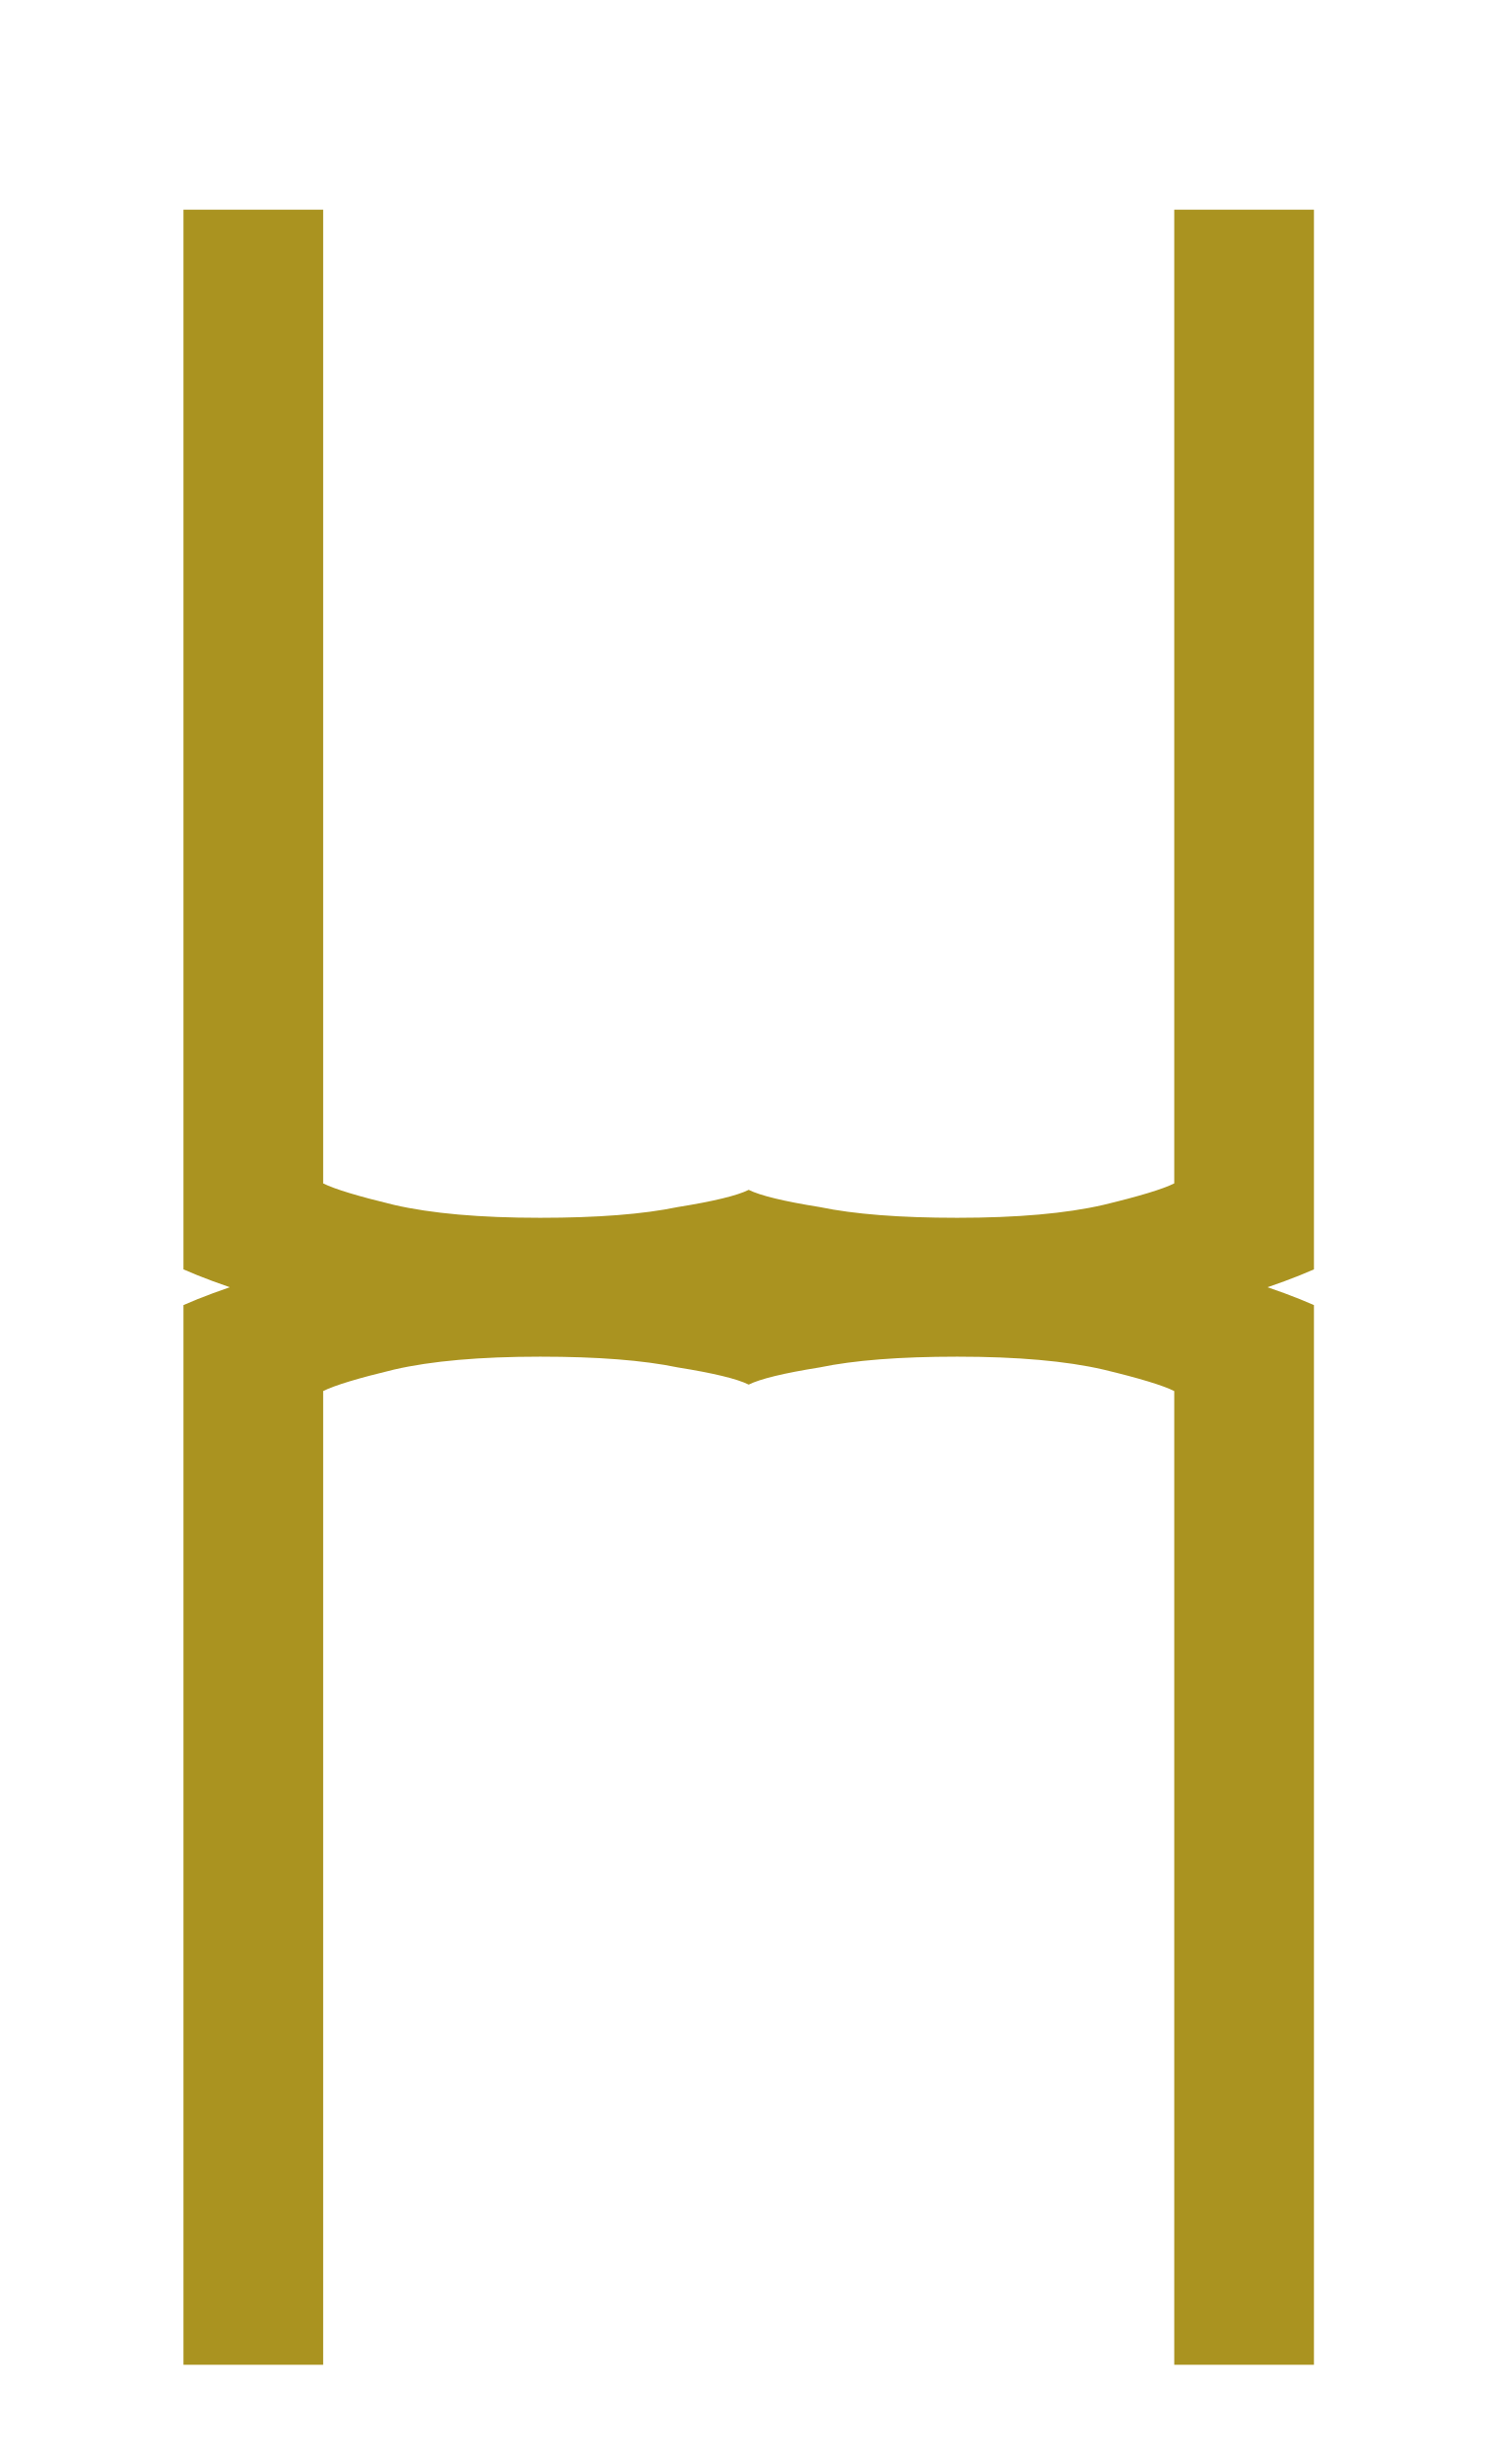
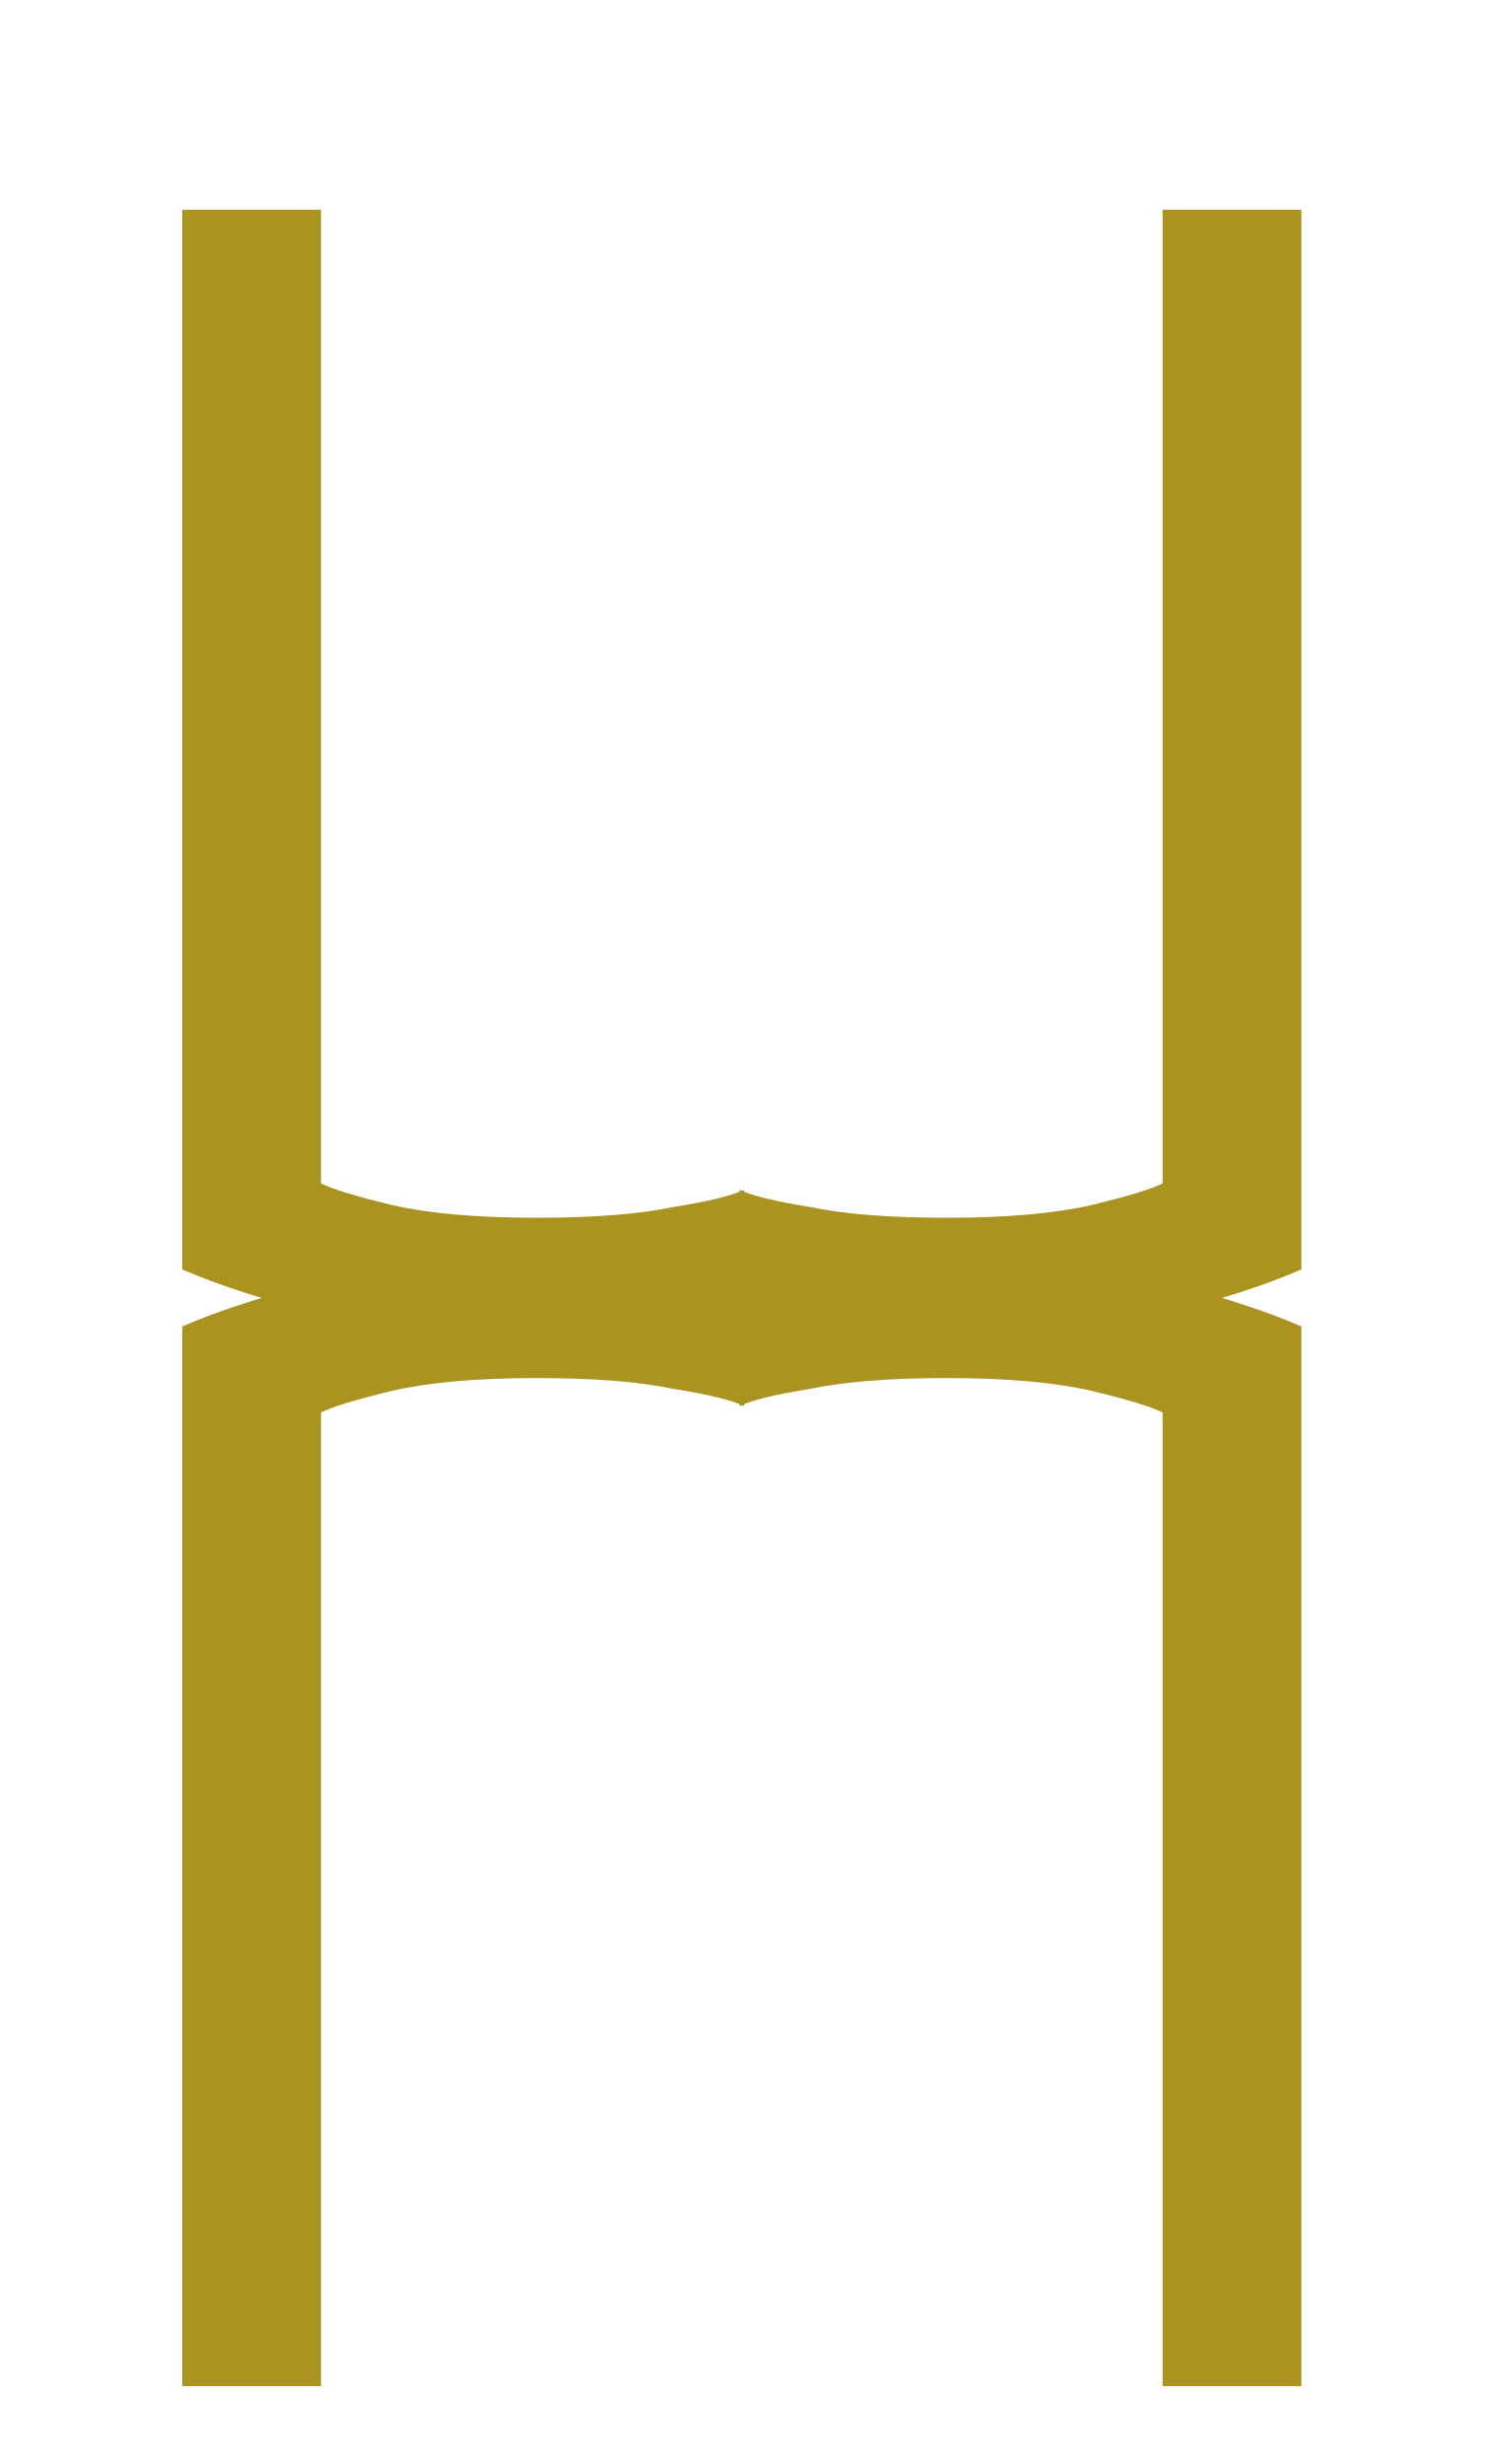
- <svg xmlns="http://www.w3.org/2000/svg" width="114" height="188" viewBox="0 0 114 188" fill="none">
-   <path d="M71.4 102.428C67.901 102.428 64.621 102.154 61.56 101.608C58.389 101.061 56.203 100.514 55 99.968L57.132 90.784C58.007 91.221 59.811 91.659 62.544 92.096C65.168 92.642 68.667 92.916 73.04 92.916C77.632 92.916 81.349 92.588 84.192 91.932C86.925 91.276 88.729 90.729 89.604 90.292V16H100.264V96.852C97.531 98.055 93.759 99.257 88.948 100.46C84.137 101.772 78.288 102.428 71.4 102.428Z" fill="#AA9320" />
-   <path d="M71.4 94C67.901 94 64.621 94.273 61.56 94.82C58.389 95.367 56.203 95.913 55 96.46L57.132 105.644C58.007 105.207 59.811 104.769 62.544 104.332C65.168 103.785 68.667 103.512 73.04 103.512C77.632 103.512 81.349 103.84 84.192 104.496C86.925 105.152 88.729 105.699 89.604 106.136V180.428H100.264V99.576C97.531 98.373 93.759 97.171 88.948 95.968C84.137 94.656 78.288 94 71.4 94Z" fill="#AA9320" />
-   <path d="M42.864 102.428C46.363 102.428 49.643 102.154 52.704 101.608C55.875 101.061 58.061 100.514 59.264 99.968L57.132 90.784C56.257 91.221 54.453 91.659 51.72 92.096C49.096 92.642 45.597 92.916 41.224 92.916C36.632 92.916 32.915 92.588 30.072 91.932C27.339 91.276 25.535 90.729 24.66 90.292V16H14V96.852C16.733 98.055 20.505 99.257 25.316 100.46C30.127 101.772 35.976 102.428 42.864 102.428Z" fill="#AA9320" />
-   <path d="M42.864 94C46.363 94 49.643 94.273 52.704 94.82C55.875 95.367 58.061 95.913 59.264 96.46L57.132 105.644C56.257 105.207 54.453 104.769 51.72 104.332C49.096 103.785 45.597 103.512 41.224 103.512C36.632 103.512 32.915 103.84 30.072 104.496C27.339 105.152 25.535 105.699 24.66 106.136V180.428H14V99.576C16.733 98.373 20.505 97.171 25.316 95.968C30.127 94.656 35.976 94 42.864 94Z" fill="#AA9320" />
+ <svg xmlns="http://www.w3.org/2000/svg" width="50" height="83" viewBox="0 0 50 83" fill="none">
+   <path d="M31.186 45.221C29.651 45.221 28.213 45.1 26.87 44.859C25.48 44.617 24.52 44.376 23.993 44.135L24.928 40.08C25.312 40.273 26.103 40.466 27.302 40.659C28.453 40.901 29.987 41.021 31.905 41.021C33.919 41.021 35.55 40.877 36.797 40.587C37.995 40.297 38.787 40.056 39.17 39.863V7.064H43.846V42.759C42.647 43.29 40.992 43.821 38.883 44.352C36.773 44.931 34.207 45.221 31.186 45.221Z" fill="#AA9320" />
+   <path d="M31.186 42.221C29.651 42.221 28.213 42.342 26.87 42.583C25.48 42.824 24.52 43.066 23.993 43.307L24.928 47.362C25.312 47.169 26.103 46.975 27.302 46.782C28.453 46.541 29.987 46.42 31.905 46.42C33.919 46.42 35.55 46.565 36.797 46.855C37.995 47.144 38.787 47.386 39.17 47.579V80.378H43.846V44.683C42.647 44.152 40.992 43.621 38.883 43.09C36.773 42.511 34.207 42.221 31.186 42.221Z" fill="#AA9320" />
+   <path d="M18.8 45.221C20.334 45.221 21.773 45.1 23.116 44.859C24.506 44.617 25.465 44.376 25.993 44.135L25.058 40.08C24.674 40.273 23.883 40.466 22.684 40.659C21.533 40.901 19.999 41.021 18.081 41.021C16.067 41.021 14.436 40.877 13.19 40.587C11.991 40.297 11.2 40.056 10.816 39.863V7.064H6.14V42.759C7.339 43.29 8.994 43.821 11.104 44.352C13.213 44.931 15.779 45.221 18.8 45.221Z" fill="#AA9320" />
+   <path d="M18.8 42.221C20.334 42.221 21.773 42.342 23.116 42.583C24.506 42.824 25.465 43.066 25.993 43.307L25.058 47.362C24.674 47.169 23.883 46.975 22.684 46.782C21.533 46.541 19.999 46.42 18.081 46.42C16.067 46.42 14.436 46.565 13.19 46.855C11.991 47.144 11.2 47.386 10.816 47.579V80.378H6.14V44.683C7.339 44.152 8.994 43.621 11.104 43.09C13.213 42.511 15.779 42.221 18.8 42.221Z" fill="#AA9320" />
</svg>
